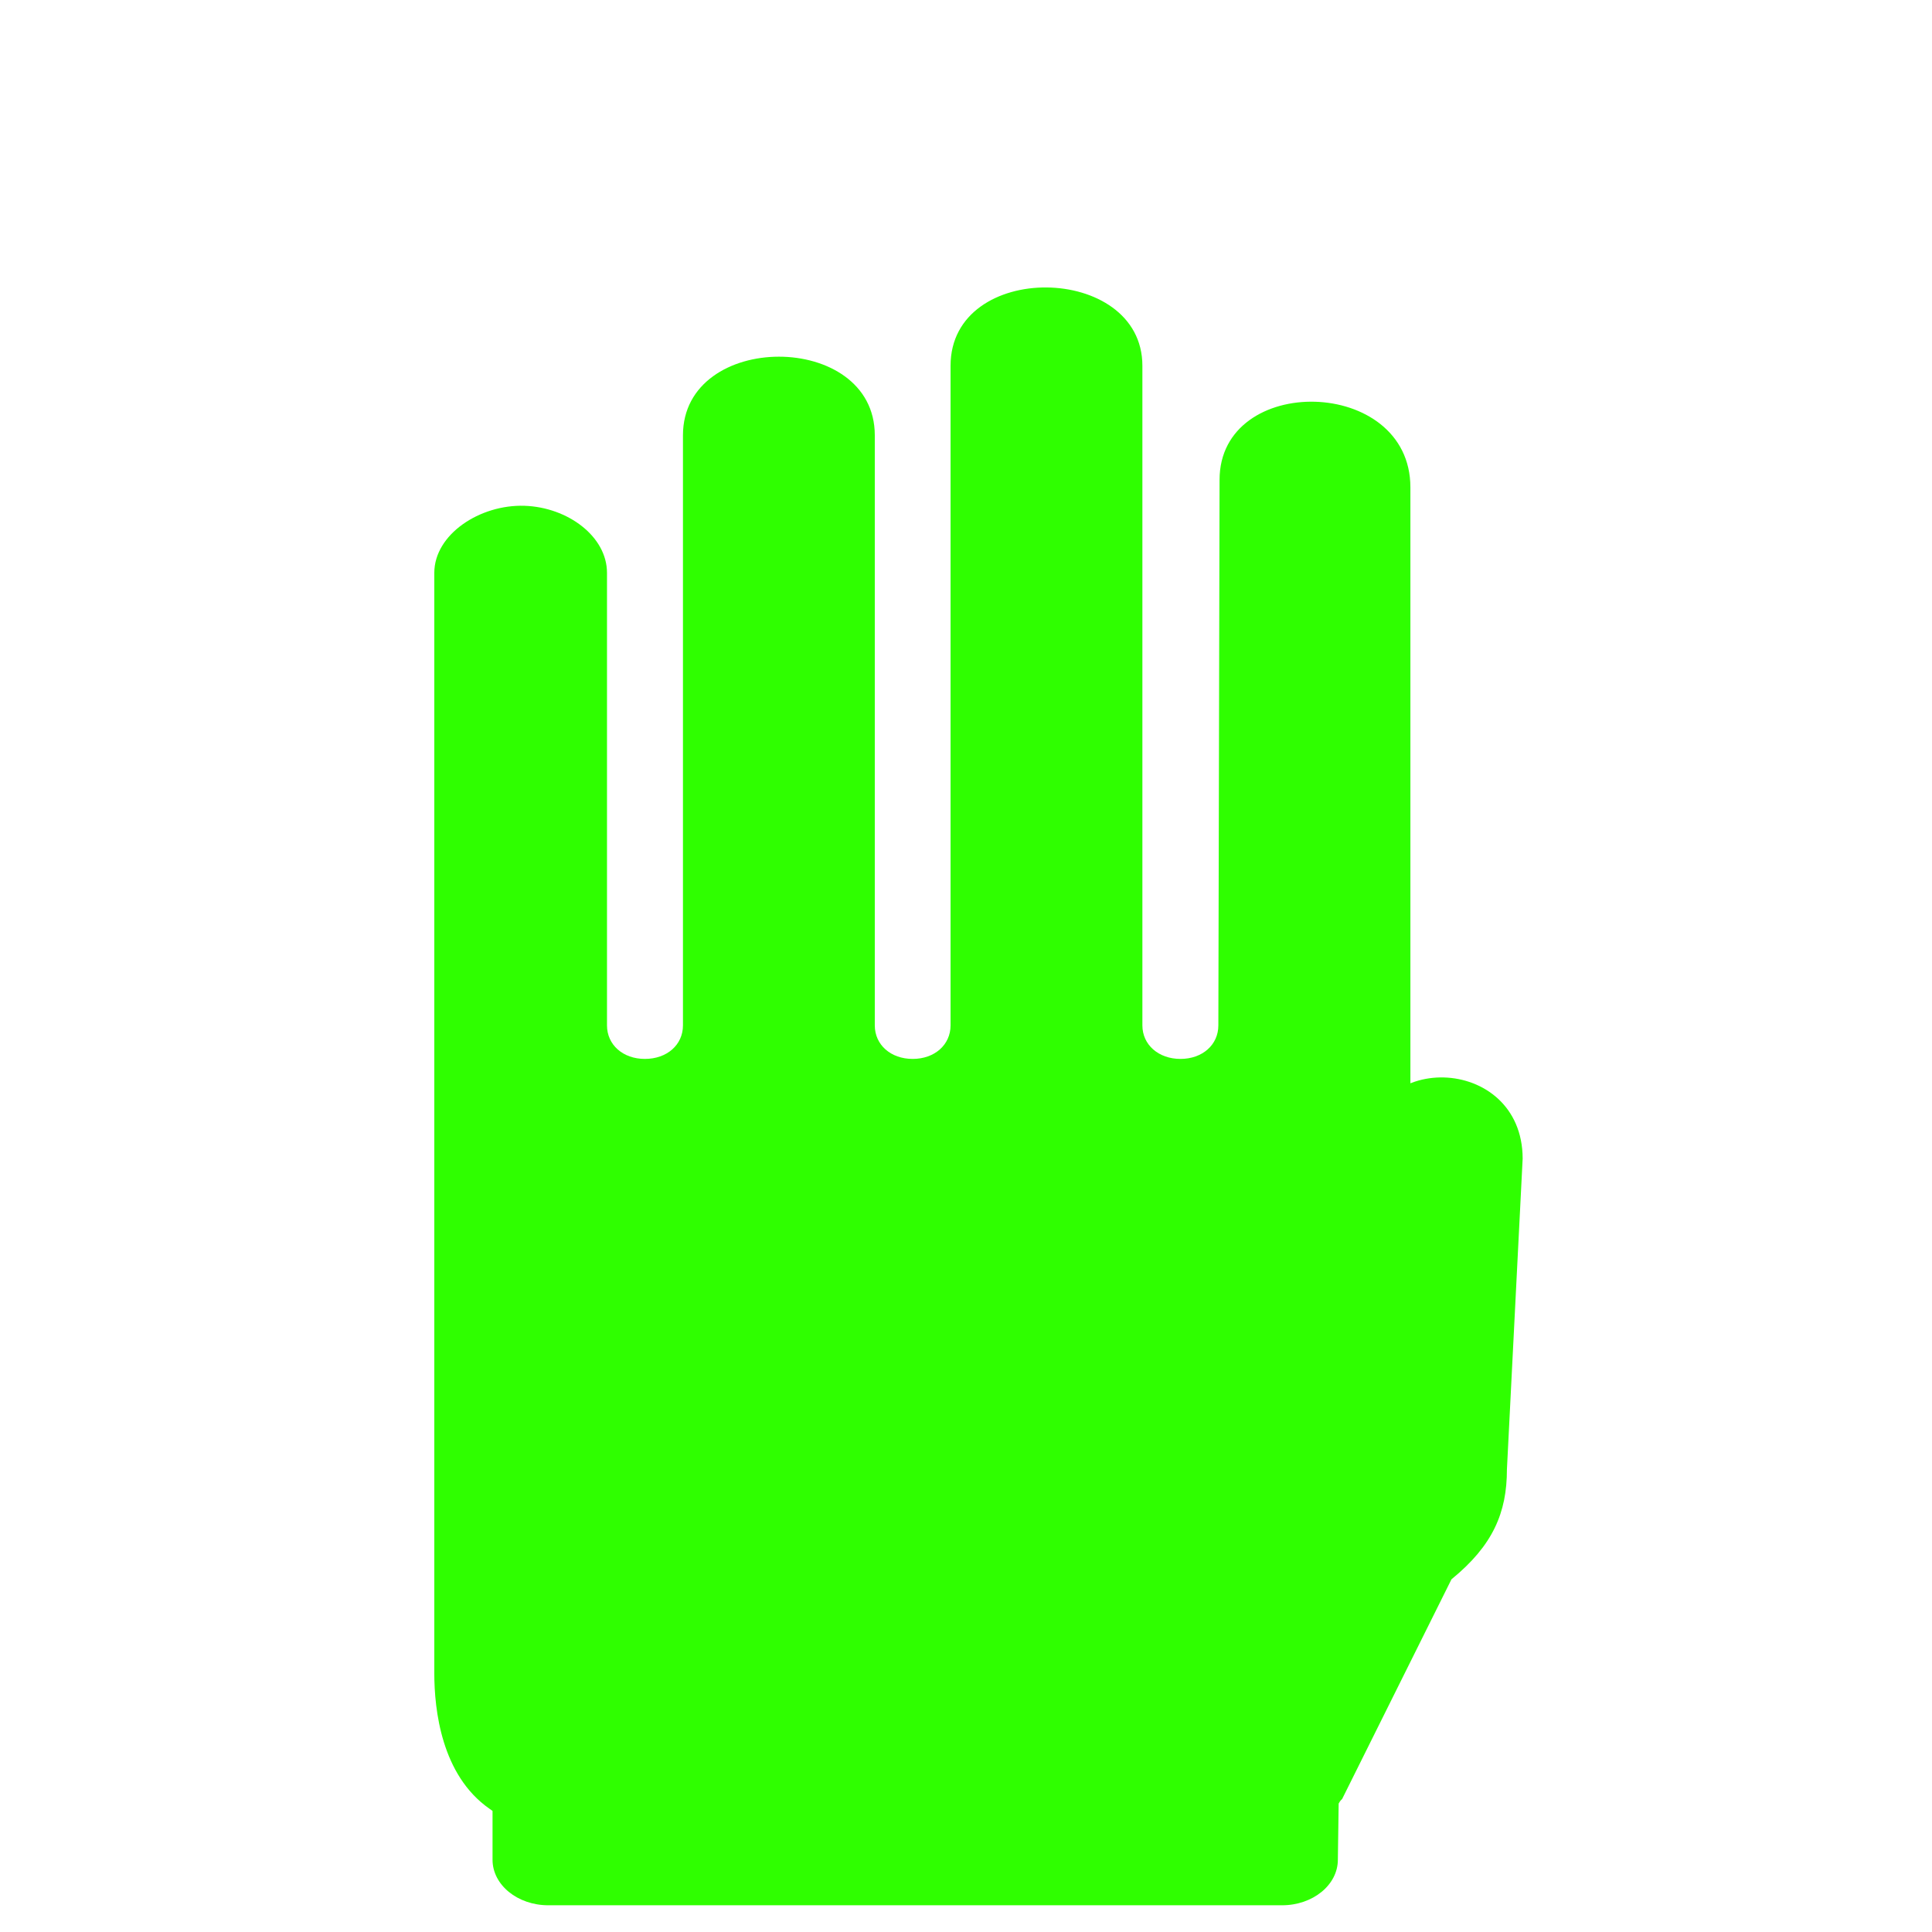
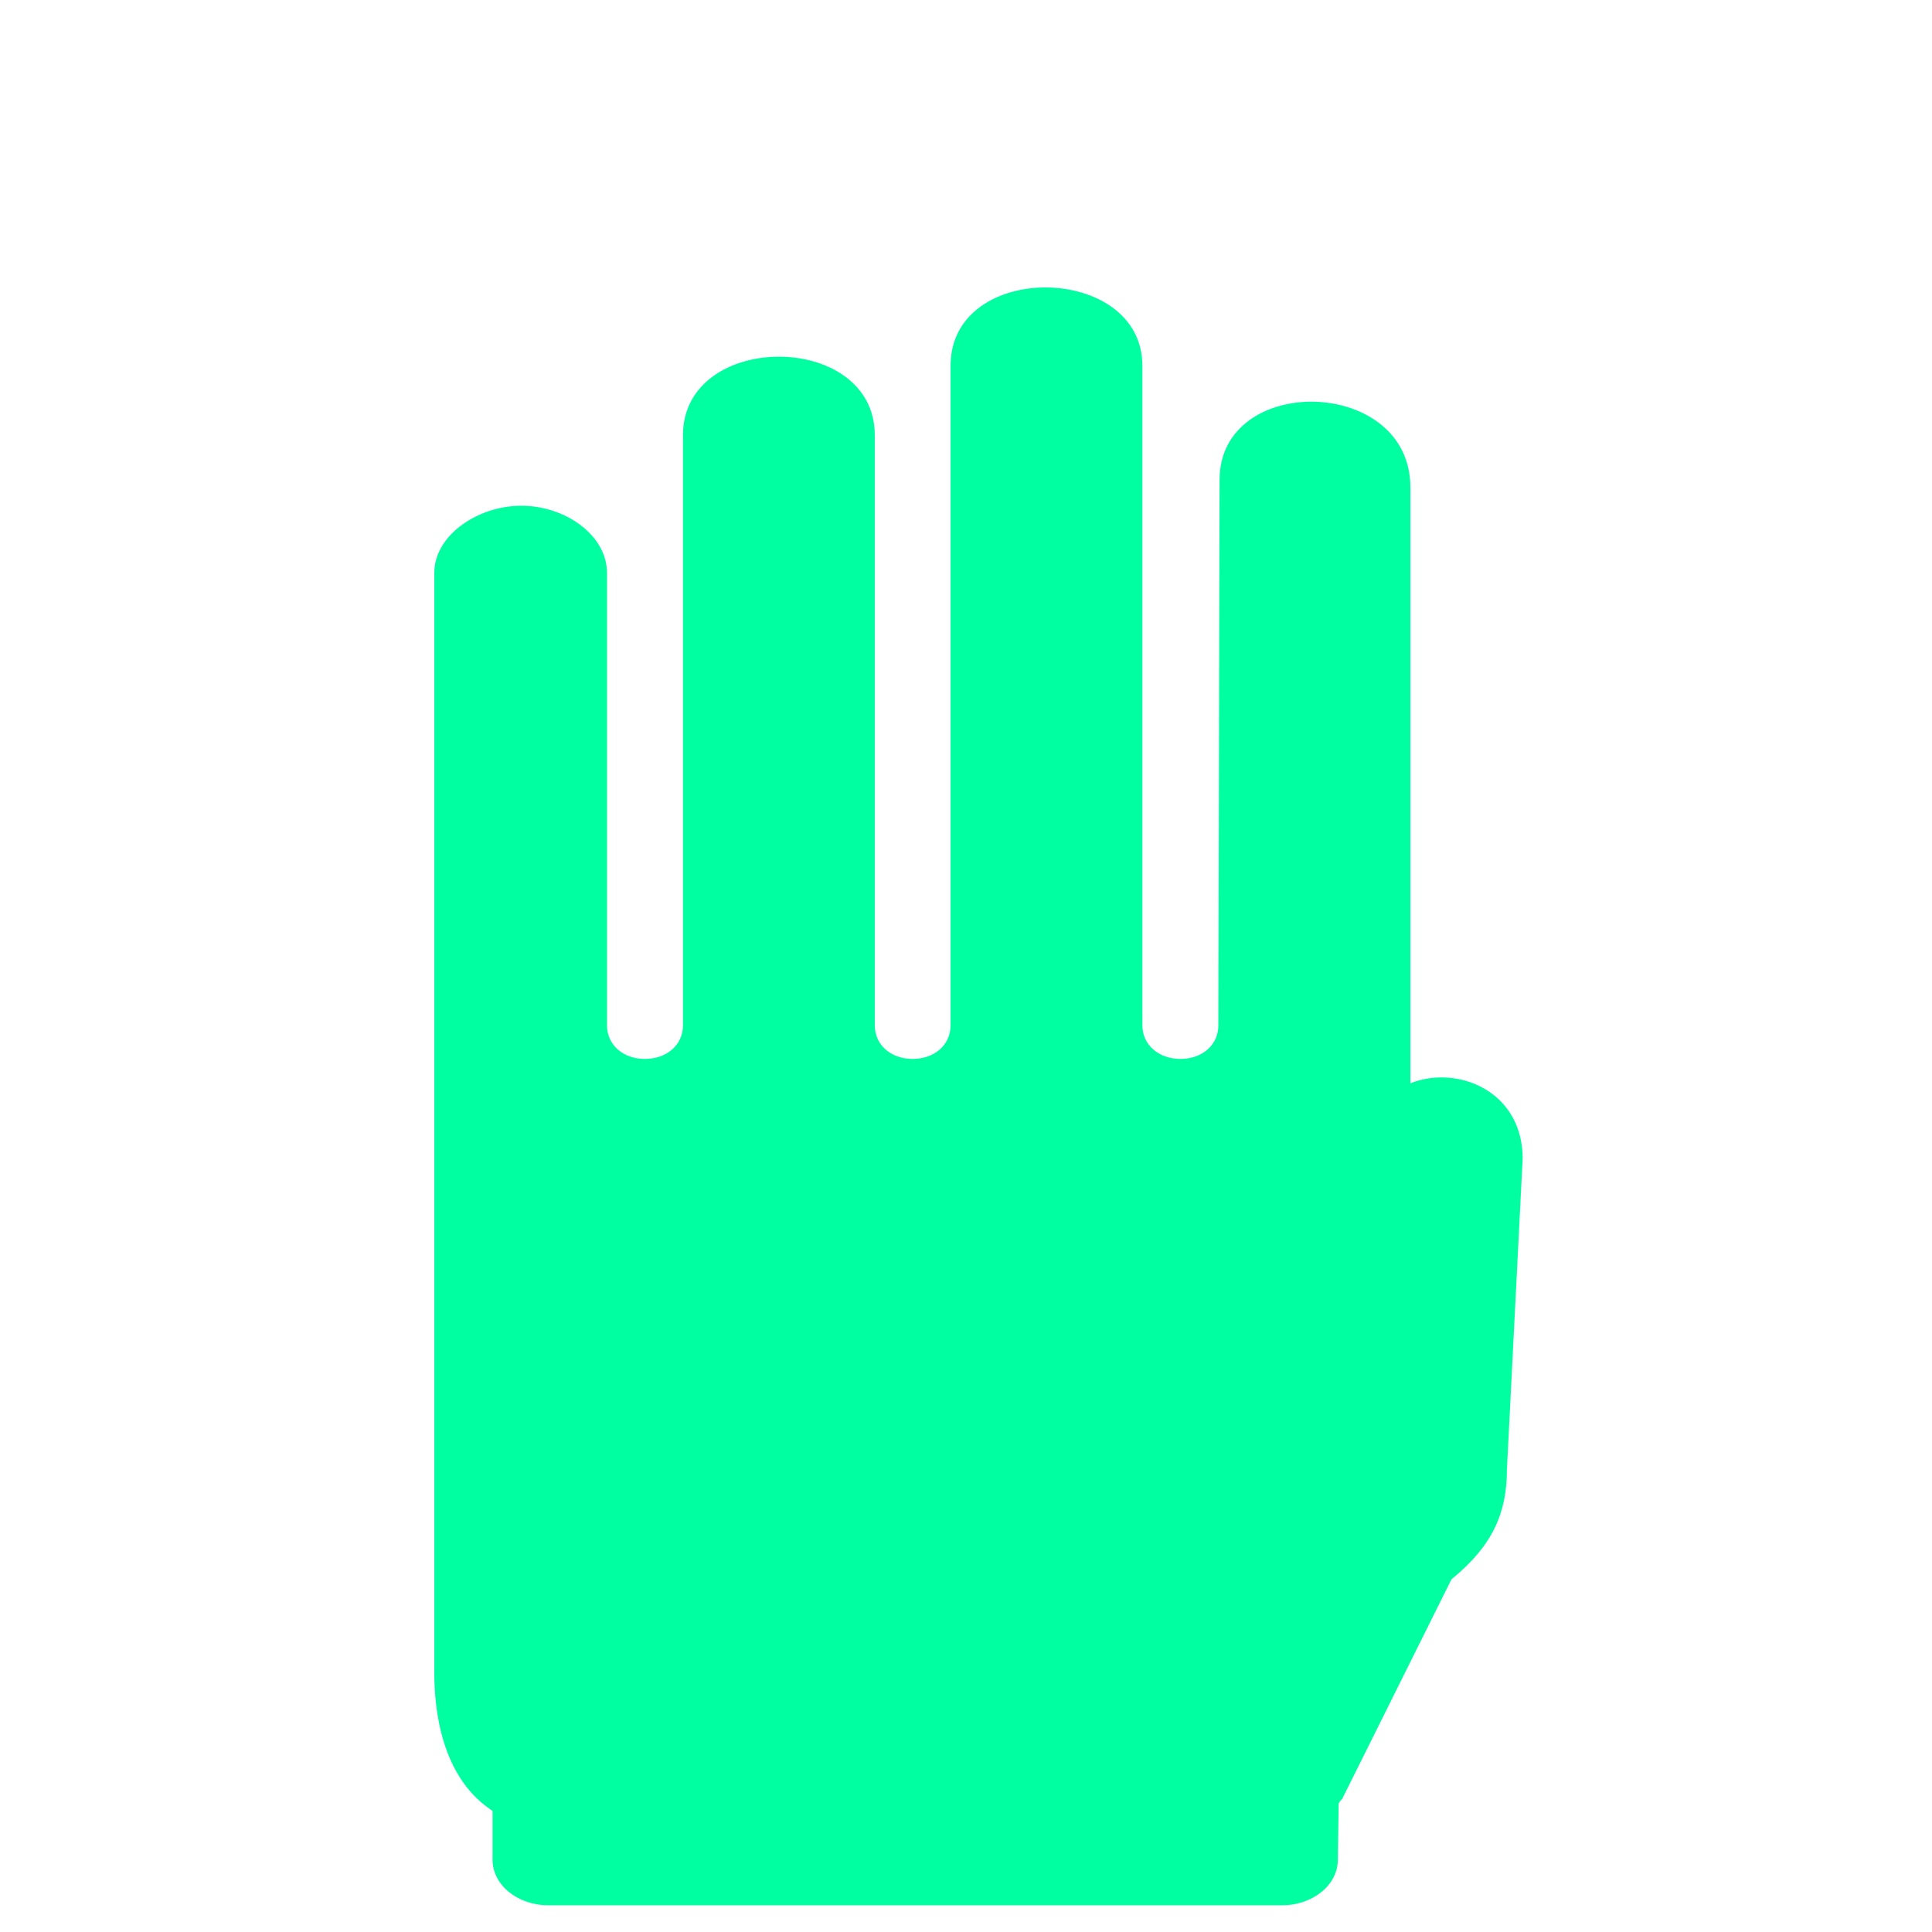
<svg xmlns="http://www.w3.org/2000/svg" viewBox="0 0 500 500">
  <g transform="matrix(-0.934925, 0, 0, 0.922218, 522.5299, 12.41106)" style="">
    <g>
      <g transform="matrix(-1.069604, 0, 0, 1.084342, 1008.527, 6.264955)">
-         <path d="M 773.681 280.568 C 773.681 281.078 769.674 326.801 769.674 326.801 C 769.674 336.5 776.687 316.363 766.258 316.363 C 755.254 316.363 785.376 336.897 785.376 327.197 C 785.376 327.197 785.376 284.7 785.376 237.183 C 785.376 177.116 785.376 107.946 785.376 107.946 C 785.376 79.146 735.99 78.295 735.99 105.989 L 735.677 247.179 C 735.677 252.199 731.558 255.858 725.874 255.858 C 720.19 255.858 716.017 252.199 716.017 247.179 L 716.017 76.466 C 716.017 49.836 666.371 49.07 666.371 76.466 C 666.371 76.764 666.371 247.179 666.371 247.179 C 666.371 252.199 662.252 255.858 656.567 255.858 C 650.883 255.858 646.763 252.199 646.763 247.179 L 646.763 94.461 C 646.763 67.32 597.117 67.363 597.117 94.461 C 597.117 94.673 597.117 247.179 597.117 247.179 C 597.117 252.199 592.997 255.858 587.261 255.858 C 581.577 255.858 577.457 252.199 577.457 247.179 L 577.457 130.067 C 577.457 120.623 567.288 113.093 556.128 112.71 C 544.551 112.328 532.765 120.113 532.765 130.067 C 532.765 130.109 532.765 190.303 532.765 247.647 C 532.765 326.091 532.765 414.873 532.765 414.873 C 532.765 424.231 534.59 441.204 547.002 449.883 L 547.836 450.478 L 547.836 463.112 C 547.836 469.621 554.303 474.896 562.282 474.896 L 752.156 474.896 C 760.136 474.896 766.603 469.621 766.603 463.112 L 766.811 448.564 C 767.018 448.223 767.228 447.798 767.645 447.458 L 767.698 447.415 L 796.009 390.532 C 806.7 381.811 810.357 373.324 810.357 362.093 L 814.43 281.651 C 814.377 254.382 773.681 253.299 773.681 280.568 Z" style="fill: rgb(47, 255, 0);" />
+         <path d="M 773.681 280.568 C 773.681 281.078 769.674 326.801 769.674 326.801 C 769.674 336.5 776.687 316.363 766.258 316.363 C 755.254 316.363 785.376 336.897 785.376 327.197 C 785.376 327.197 785.376 284.7 785.376 237.183 C 785.376 177.116 785.376 107.946 785.376 107.946 C 785.376 79.146 735.99 78.295 735.99 105.989 L 735.677 247.179 C 735.677 252.199 731.558 255.858 725.874 255.858 C 720.19 255.858 716.017 252.199 716.017 247.179 L 716.017 76.466 C 716.017 49.836 666.371 49.07 666.371 76.466 C 666.371 76.764 666.371 247.179 666.371 247.179 C 666.371 252.199 662.252 255.858 656.567 255.858 C 650.883 255.858 646.763 252.199 646.763 247.179 L 646.763 94.461 C 646.763 67.32 597.117 67.363 597.117 94.461 C 597.117 94.673 597.117 247.179 597.117 247.179 C 597.117 252.199 592.997 255.858 587.261 255.858 C 581.577 255.858 577.457 252.199 577.457 247.179 L 577.457 130.067 C 577.457 120.623 567.288 113.093 556.128 112.71 C 544.551 112.328 532.765 120.113 532.765 130.067 C 532.765 130.109 532.765 190.303 532.765 247.647 C 532.765 326.091 532.765 414.873 532.765 414.873 C 532.765 424.231 534.59 441.204 547.002 449.883 L 547.836 450.478 L 547.836 463.112 C 547.836 469.621 554.303 474.896 562.282 474.896 L 752.156 474.896 C 760.136 474.896 766.603 469.621 766.603 463.112 L 766.811 448.564 C 767.018 448.223 767.228 447.798 767.645 447.458 L 767.698 447.415 L 796.009 390.532 C 806.7 381.811 810.357 373.324 810.357 362.093 L 814.43 281.651 C 814.377 254.382 773.681 253.299 773.681 280.568 Z" style="fill: rgb(0, 255, 161);" />
      </g>
      <g transform="matrix(-1.069604, 0, 0, 1.084342, 1008.527, 6.264955)" />
      <g transform="matrix(-1.069604, 0, 0, 1.084342, 1008.527, 6.264955)" />
      <g transform="matrix(-1.069604, 0, 0, 1.084342, 1008.527, 6.264955)" />
      <g transform="matrix(-1.069604, 0, 0, 1.084342, 1008.527, 6.264955)" />
      <g transform="matrix(-1.069604, 0, 0, 1.084342, 1008.527, 6.264955)" />
      <g transform="matrix(-1.069604, 0, 0, 1.084342, 1008.527, 6.264955)" />
      <g transform="matrix(-1.069604, 0, 0, 1.084342, 1008.527, 6.264955)" />
      <g transform="matrix(-1.069604, 0, 0, 1.084342, 1008.527, 6.264955)" />
      <g transform="matrix(-1.069604, 0, 0, 1.084342, 1008.527, 6.264955)" />
      <g transform="matrix(-1.069604, 0, 0, 1.084342, 1008.527, 6.264955)" />
      <g transform="matrix(-1.069604, 0, 0, 1.084342, 1008.527, 6.264955)" />
      <g transform="matrix(-1.069604, 0, 0, 1.084342, 1008.527, 6.264955)" />
      <g transform="matrix(-1.069604, 0, 0, 1.084342, 1008.527, 6.264955)" />
      <g transform="matrix(-1.069604, 0, 0, 1.084342, 1008.527, 6.264955)" />
      <g transform="matrix(-1.069604, 0, 0, 1.084342, 1008.527, 6.264955)" />
    </g>
  </g>
  <g transform="matrix(-0.934925, 0, 0, 0.922218, 523.4648, 11.48885)" style="" />
  <g transform="matrix(-0.934925, 0, 0, 0.922218, 523.4648, 11.48885)" style="" />
  <g transform="matrix(-0.934925, 0, 0, 0.922218, 523.4648, 11.48885)" style="" />
  <g transform="matrix(-0.934925, 0, 0, 0.922218, 523.4648, 11.48885)" style="" />
  <g transform="matrix(-0.934925, 0, 0, 0.922218, 523.4648, 11.48885)" style="" />
  <g transform="matrix(-0.934925, 0, 0, 0.922218, 523.4648, 11.48885)" style="" />
  <g transform="matrix(-0.934925, 0, 0, 0.922218, 523.4648, 11.48885)" style="" />
  <g transform="matrix(-0.934925, 0, 0, 0.922218, 523.4648, 11.48885)" style="" />
  <g transform="matrix(-0.934925, 0, 0, 0.922218, 523.4648, 11.48885)" style="" />
  <g transform="matrix(-0.934925, 0, 0, 0.922218, 523.4648, 11.48885)" style="" />
  <g transform="matrix(-0.934925, 0, 0, 0.922218, 523.4648, 11.48885)" style="" />
  <g transform="matrix(-0.934925, 0, 0, 0.922218, 523.4648, 11.48885)" style="" />
  <g transform="matrix(-0.934925, 0, 0, 0.922218, 523.4648, 11.48885)" style="" />
  <g transform="matrix(-0.934925, 0, 0, 0.922218, 523.4648, 11.48885)" style="" />
  <g transform="matrix(-0.934925, 0, 0, 0.922218, 523.4648, 11.48885)" style="" />
</svg>
